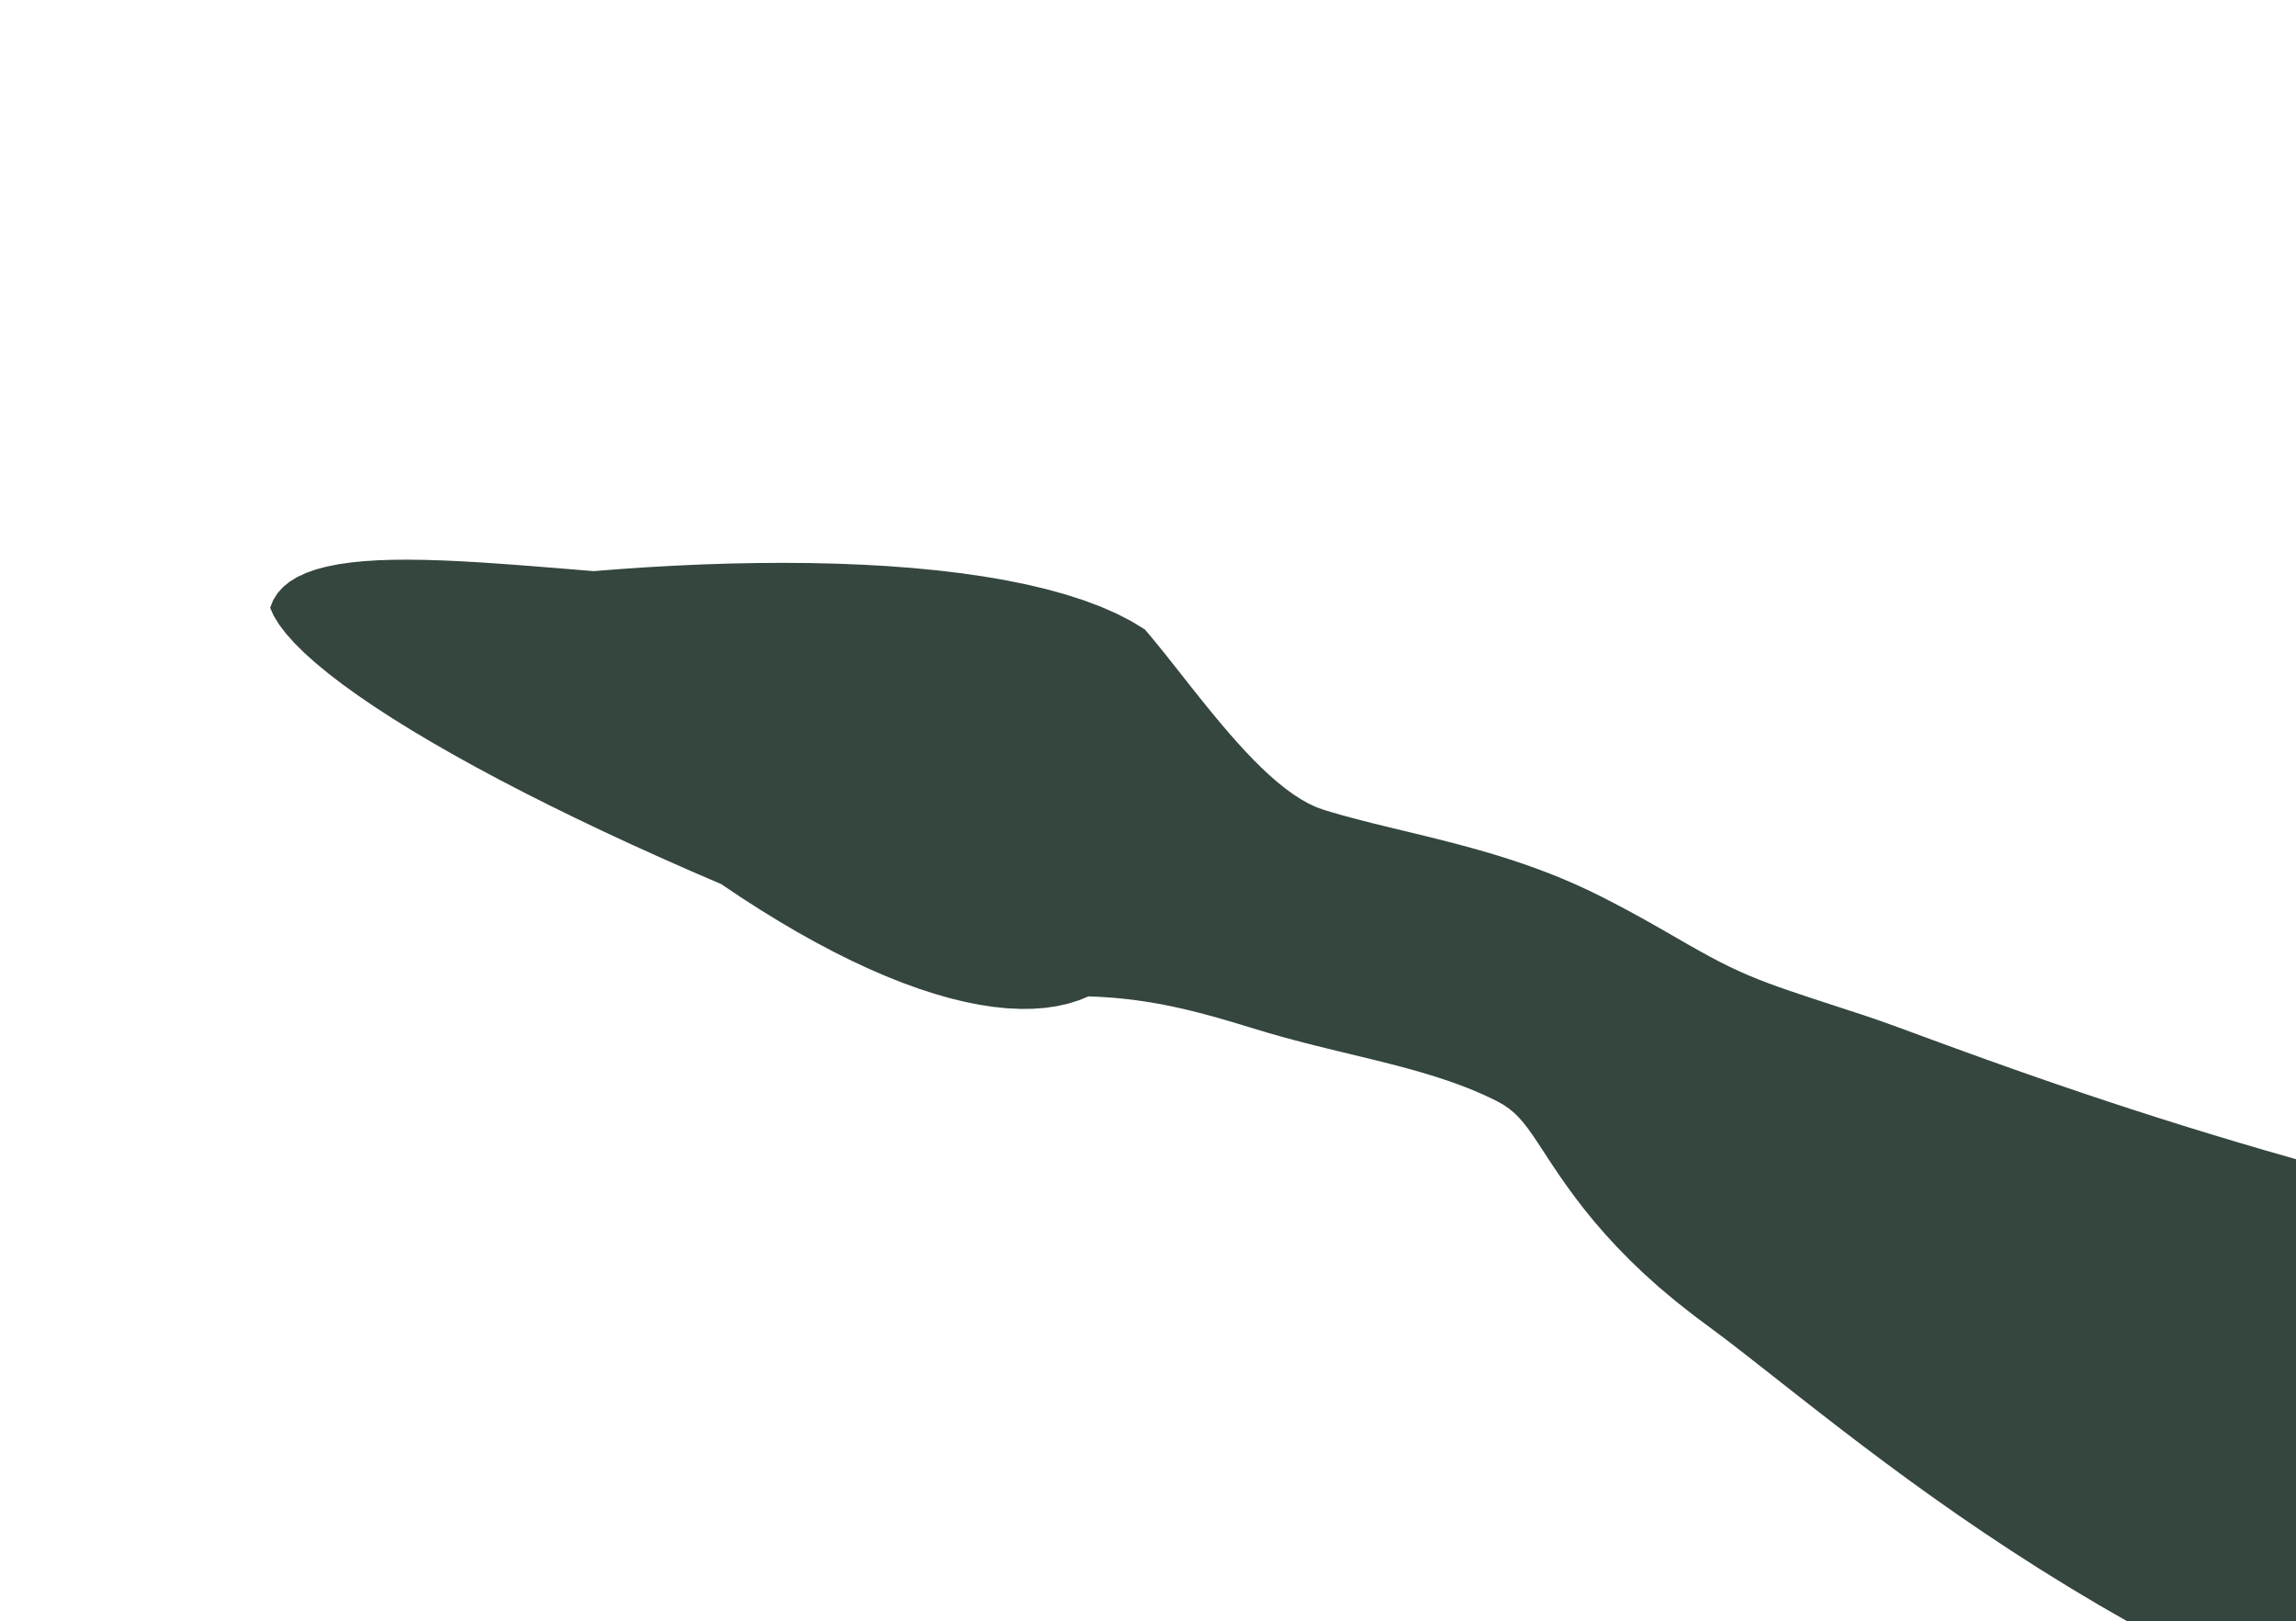
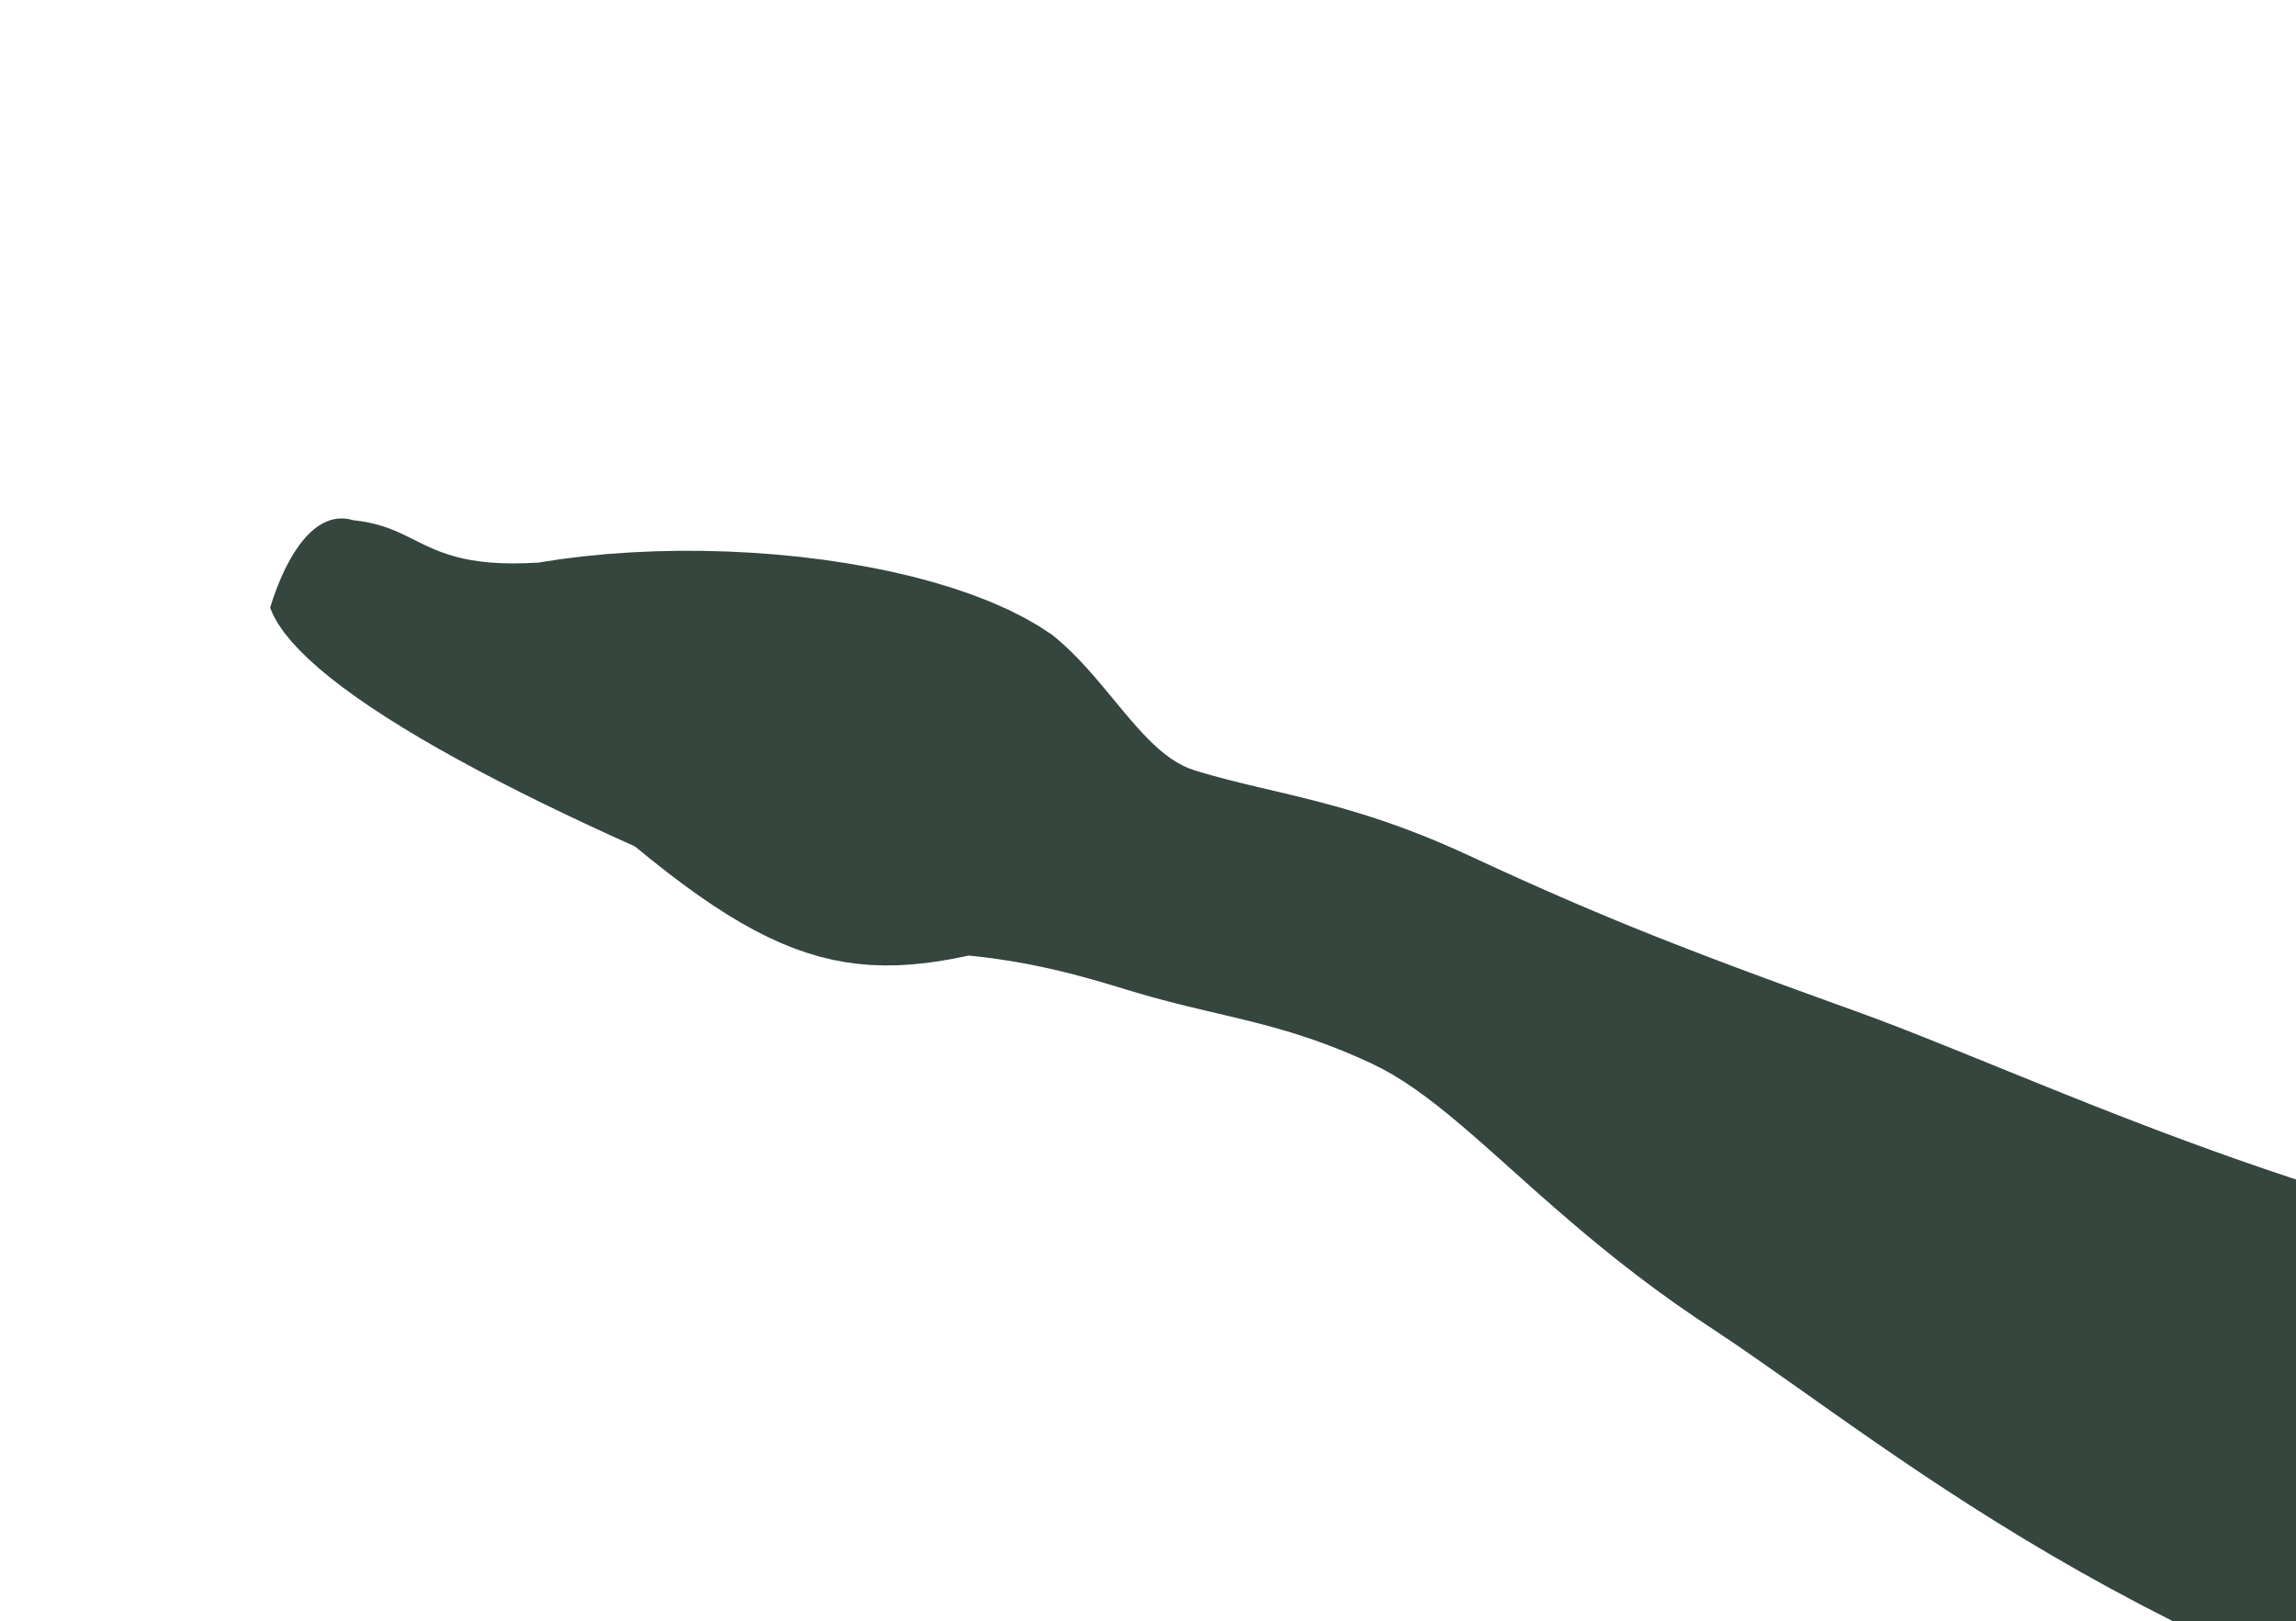
<svg xmlns="http://www.w3.org/2000/svg" viewBox="125 140 170 120" role="img" aria-label="Long-nosed Viper anatomy silhouette">
-   <path d="M145.000,185.000 L145.273,185.605 L145.665,186.242 L146.174,186.910 L146.795,187.608 L147.527,188.334 L148.366,189.086 L149.309,189.863 L150.353,190.665 L151.496,191.488 L152.734,192.331 L154.064,193.194 L155.484,194.074 L156.990,194.970 L158.579,195.881 L160.248,196.805 L161.995,197.740 L163.817,198.686 L165.709,199.640 L167.671,200.601 L169.697,201.567 L171.786,202.538 L173.935,203.511 L176.139,204.485 L178.398,205.459 L179.840,206.426 L181.263,207.341 L182.665,208.204 L184.045,209.015 L185.403,209.773 L186.737,210.479 L188.047,211.131 L189.331,211.729 L190.589,212.274 L191.819,212.764 L193.020,213.200 L194.192,213.581 L195.333,213.907 L196.443,214.178 L197.521,214.393 L198.565,214.552 L199.574,214.655 L200.549,214.701 L201.486,214.690 L202.387,214.623 L203.249,214.497 L204.072,214.314 L204.854,214.073 L205.595,213.774 L206.203,213.797 L206.800,213.830 L207.386,213.873 L207.962,213.925 L208.528,213.985 L209.085,214.055 L209.632,214.132 L210.172,214.216 L210.703,214.308 L211.227,214.406 L211.744,214.510 L212.255,214.620 L212.760,214.735 L213.259,214.856 L213.753,214.980 L214.243,215.109 L214.730,215.241 L215.212,215.376 L215.692,215.513 L216.169,215.653 L216.644,215.795 L217.118,215.938 L217.591,216.082 L218.063,216.226 L218.972,216.497 L219.870,216.752 L220.754,216.992 L221.625,217.220 L222.480,217.437 L223.321,217.645 L224.147,217.846 L224.957,218.042 L225.752,218.234 L226.531,218.424 L227.294,218.612 L228.041,218.802 L228.772,218.993 L229.487,219.187 L230.186,219.386 L230.870,219.590 L231.539,219.800 L232.193,220.017 L232.833,220.243 L233.458,220.478 L234.071,220.723 L234.672,220.980 L235.262,221.249 L235.826,221.524 L236.319,221.799 L236.735,222.086 L237.110,222.397 L237.455,222.736 L237.783,223.109 L238.105,223.521 L238.431,223.976 L238.773,224.480 L239.140,225.037 L239.539,225.648 L239.978,226.315 L240.465,227.036 L241.006,227.809 L241.606,228.630 L242.270,229.495 L243.004,230.398 L243.812,231.335 L244.697,232.300 L245.664,233.289 L246.716,234.297 L247.857,235.321 L249.092,236.358 L250.423,237.404 L251.776,238.413 L253.049,239.369 L254.291,240.334 L255.586,241.348 L256.934,242.407 L258.338,243.509 L259.801,244.650 L261.323,245.827 L262.909,247.036 L264.559,248.276 L266.277,249.541 L268.065,250.828 L269.925,252.135 L271.860,253.457 L273.872,254.791 L275.963,256.133 L278.136,257.480 L280.392,258.828 L282.733,260.172 L285.162,261.511 L287.680,262.839 L290.289,264.153 L292.991,265.450 L295.787,266.725 L298.704,267.983 L301.771,269.229 L304.955,270.452 L308.219,271.648 L311.559,272.820 L314.969,273.973 L318.443,275.110 L321.974,276.233 L325.555,277.345 L329.178,278.448 L332.835,279.544 L336.518,280.634 L340.217,281.720 L343.924,282.804 L347.630,283.887 L351.325,284.969 L354.999,286.052 L358.642,287.137 L362.244,288.225 L365.795,289.315 L369.284,290.409 L372.700,291.507 L376.031,292.607 L379.265,293.710 L382.495,294.847 L385.889,296.052 L389.408,297.291 L392.943,298.532 L396.487,299.776 L400.033,301.024 L403.574,302.277 L407.102,303.533 L410.610,304.795 L414.089,306.061 L417.532,307.333 L420.930,308.609 L424.275,309.889 L427.558,311.174 L430.771,312.461 L433.904,313.750 L436.948,315.039 L439.893,316.328 L442.730,317.612 L445.448,318.890 L448.037,320.157 L450.487,321.410 L452.785,322.643 L454.921,323.847 L456.964,325.065 L459.053,326.368 L461.176,327.739 L463.256,329.129 L465.289,330.535 L467.268,331.955 L469.190,333.385 L471.049,334.822 L472.841,336.261 L474.562,337.699 L476.207,339.131 L477.771,340.553 L479.249,341.959 L480.639,343.345 L481.934,344.703 L483.133,346.027 L484.231,347.311 L485.226,348.546 L486.115,349.723 L486.898,350.835 L487.575,351.870 L488.147,352.821 L488.618,353.675 L488.993,354.424 L489.301,355.123 L489.596,355.908 L489.885,356.799 L490.144,357.735 L490.370,358.711 L490.560,359.723 L490.710,360.765 L490.818,361.833 L490.883,362.921 L490.901,364.025 L490.873,365.140 L490.797,366.261 L490.671,367.384 L490.496,368.506 L490.270,369.623 L489.994,370.731 L489.666,371.828 L489.286,372.912 L488.853,373.981 L488.366,375.034 L487.822,376.069 L487.221,377.086 L486.558,378.085 L485.830,379.065 L485.033,380.025 L484.100,381.027 L482.961,382.124 L481.616,383.301 L480.075,384.541 L478.347,385.828 L476.446,387.150 L474.381,388.495 L472.164,389.854 L469.806,391.221 L467.318,392.589 L464.710,393.953 L461.991,395.308 L459.172,396.650 L456.261,397.976 L453.269,399.283 L450.204,400.568 L447.075,401.829 L443.890,403.063 L440.658,404.268 L437.388,405.444 L434.088,406.587 L430.765,407.697 L427.428,408.772 L424.214,409.775 L421.152,410.660 L418.009,411.459 L414.667,412.209 L411.144,412.910 L407.459,413.563 L403.628,414.172 L399.669,414.742 L395.597,415.279 L391.426,415.788 L387.171,416.276 L382.843,416.751 L378.457,417.219 L374.025,417.690 L369.557,418.171 L365.064,418.670 L360.558,419.196 L356.048,419.760 L351.543,420.369 L347.051,421.035 L342.582,421.768 L338.142,422.580 L333.738,423.483 L329.376,424.491 L325.183,425.589 L321.229,426.715 L317.346,427.860 L313.433,429.050 L309.500,430.283 L305.558,431.559 L301.617,432.875 L297.688,434.230 L293.780,435.622 L289.906,437.051 L286.074,438.515 L282.294,440.013 L278.577,441.545 L274.931,443.111 L271.365,444.709 L267.888,446.342 L264.508,448.010 L261.232,449.716 L258.066,451.463 L255.015,453.258 L252.082,455.109 L249.270,457.028 L246.579,459.034 L244.008,461.154 L241.605,463.385 L239.427,465.680 L237.449,468.041 L235.644,470.501 L234.020,473.055 L232.587,475.696 L231.357,478.417 L230.339,481.203 L229.542,484.040 L228.971,486.911 L228.629,489.796 L228.515,492.674 L228.626,495.528 L228.953,498.339 L229.487,501.092 L230.216,503.775 L231.127,506.378 L232.208,508.895 L233.445,511.323 L234.829,513.659 L236.348,515.903 L237.993,518.058 L239.758,520.124 L241.635,522.104 L243.664,524.046 L245.906,525.973 L248.332,527.836 L250.892,529.621 L253.586,531.350 L256.412,533.037 L259.363,534.690 L262.434,536.314 L265.613,537.910 L268.893,539.479 L272.263,541.019 L275.710,542.528 L279.223,544.003 L282.790,545.441 L286.398,546.840 L290.035,548.194 L293.687,549.501 L297.341,550.755 L300.985,551.953 L304.605,553.091 L308.188,554.164 L311.721,555.168 L315.192,556.098 L318.589,556.950 L321.913,557.723 L325.229,558.417 L328.579,559.032 L331.947,559.568 L335.328,560.030 L338.719,560.424 L342.117,560.752 L345.517,561.021 L348.918,561.232 L352.315,561.392 L355.704,561.503 L359.082,561.569 L362.444,561.594 L365.788,561.582 L369.109,561.536 L372.403,561.460 L375.666,561.358 L378.893,561.232 L382.082,561.087 L385.227,560.926 L388.324,560.752 L391.369,560.569 L394.357,560.380 L397.284,560.188 L400.162,559.997 L403.017,559.791 L405.847,559.554 L408.638,559.286 L411.393,558.990 L414.111,558.666 L416.794,558.316 L419.444,557.940 L422.062,557.540 L424.649,557.117 L427.207,556.671 L429.736,556.205 L432.239,555.718 L434.716,555.213 L437.169,554.690 L439.599,554.150 L442.007,553.595 L444.395,553.025 L446.765,552.442 L449.117,551.846 L451.454,551.239 L453.775,550.622 L456.084,549.996 L458.381,549.361 L460.672,548.718 L462.961,548.059 L465.243,547.376 L467.512,546.673 L469.767,545.950 L472.007,545.208 L474.230,544.449 L476.437,543.673 L478.627,542.881 L480.797,542.075 L482.947,541.255 L485.077,540.422 L487.185,539.578 L489.270,538.723 L491.332,537.859 L493.369,536.985 L495.380,536.104 L497.365,535.217 L499.322,534.324 L501.251,533.426 L503.150,532.524 L505.019,531.620 L506.857,530.714 L508.662,529.807 L510.437,528.900 L512.173,527.983 L513.862,527.051 L515.503,526.106 L517.101,525.150 L518.658,524.182 L520.178,523.205 L521.665,522.219 L523.121,521.226 L524.549,520.225 L525.955,519.218 L527.339,518.206 L528.707,517.191 L530.061,516.171 L531.404,515.150 L532.741,514.127 L534.073,513.104 L535.406,512.080 L536.741,511.058 L538.082,510.039 L539.433,509.022 L540.797,508.008 L542.177,507.000 L543.577,505.997 L545.000,505.000 L545.000,505.000 L543.531,505.928 L542.085,506.865 L540.658,507.810 L539.247,508.761 L537.850,509.717 L536.462,510.676 L535.082,511.637 L533.704,512.600 L532.328,513.562 L530.948,514.523 L529.563,515.481 L528.168,516.434 L526.761,517.383 L525.339,518.324 L523.898,519.258 L522.435,520.182 L520.947,521.096 L519.431,521.998 L517.884,522.887 L516.302,523.762 L514.683,524.622 L513.022,525.466 L511.318,526.292 L509.563,527.100 L507.762,527.899 L505.924,528.693 L504.053,529.482 L502.151,530.263 L500.218,531.036 L498.256,531.801 L496.266,532.557 L494.250,533.303 L492.208,534.038 L490.141,534.762 L488.052,535.473 L485.940,536.172 L483.808,536.857 L481.656,537.527 L479.486,538.183 L477.299,538.822 L475.097,539.445 L472.879,540.051 L470.648,540.638 L468.405,541.207 L466.150,541.757 L463.886,542.286 L461.613,542.794 L459.328,543.282 L457.028,543.757 L454.718,544.224 L452.400,544.681 L450.074,545.126 L447.738,545.560 L445.391,545.980 L443.032,546.386 L440.660,546.775 L438.273,547.149 L435.870,547.504 L433.450,547.840 L431.011,548.157 L428.553,548.452 L426.074,548.725 L423.573,548.975 L421.049,549.201 L418.500,549.401 L415.924,549.575 L413.322,549.721 L410.691,549.839 L408.030,549.927 L405.337,549.984 L402.612,550.010 L399.838,550.003 L396.986,549.981 L394.065,549.958 L391.094,549.931 L388.079,549.896 L385.024,549.850 L381.934,549.788 L378.813,549.708 L375.668,549.605 L372.502,549.477 L369.320,549.321 L366.128,549.131 L362.931,548.906 L359.733,548.642 L356.541,548.335 L353.359,547.983 L350.193,547.582 L347.048,547.130 L343.930,546.623 L340.845,546.058 L337.797,545.433 L334.793,544.745 L331.839,543.992 L328.940,543.171 L326.087,542.277 L323.185,541.288 L320.172,540.194 L317.080,539.008 L313.923,537.734 L310.720,536.380 L307.484,534.953 L304.232,533.459 L300.980,531.907 L297.742,530.302 L294.536,528.652 L291.375,526.965 L288.277,525.247 L285.257,523.507 L282.331,521.753 L279.517,519.994 L276.831,518.238 L274.292,516.496 L271.918,514.779 L269.729,513.100 L267.747,511.474 L265.995,509.922 L264.498,508.468 L263.285,507.146 L262.336,505.954 L261.520,504.785 L260.780,503.605 L260.159,502.466 L259.652,501.374 L259.255,500.339 L258.961,499.365 L258.762,498.458 L258.651,497.622 L258.616,496.858 L258.649,496.165 L258.738,495.538 L258.874,494.972 L259.051,494.455 L259.264,493.975 L259.510,493.519 L259.791,493.071 L260.114,492.617 L260.486,492.146 L260.919,491.647 L261.425,491.112 L262.016,490.538 L262.707,489.924 L263.509,489.271 L264.395,488.615 L265.424,487.928 L266.716,487.131 L268.297,486.224 L270.140,485.239 L272.224,484.197 L274.528,483.115 L277.030,482.006 L279.714,480.879 L282.561,479.742 L285.555,478.602 L288.681,477.463 L291.923,476.330 L295.268,475.207 L298.701,474.098 L302.207,473.006 L305.775,471.934 L309.390,470.884 L313.039,469.860 L316.710,468.863 L320.389,467.897 L324.063,466.964 L327.720,466.066 L331.346,465.205 L334.817,464.411 L338.123,463.725 L341.497,463.120 L345.040,462.566 L348.738,462.060 L352.574,461.599 L356.535,461.178 L360.607,460.791 L364.775,460.433 L369.027,460.098 L373.351,459.778 L377.735,459.466 L382.168,459.156 L386.638,458.838 L391.137,458.505 L395.654,458.148 L400.181,457.758 L404.709,457.327 L409.231,456.843 L413.740,456.298 L418.231,455.678 L422.698,454.972 L427.138,454.166 L431.547,453.244 L435.786,452.225 L439.743,451.187 L443.578,450.139 L447.412,449.045 L451.241,447.908 L455.059,446.726 L458.860,445.500 L462.638,444.229 L466.389,442.914 L470.106,441.553 L473.785,440.147 L477.421,438.693 L481.009,437.192 L484.545,435.641 L488.025,434.038 L491.444,432.380 L494.799,430.664 L498.087,428.885 L501.304,427.038 L504.449,425.115 L507.518,423.107 L510.509,421.004 L513.418,418.791 L516.243,416.452 L518.967,413.975 L521.557,411.373 L523.994,408.670 L526.274,405.877 L528.395,403.000 L530.358,400.050 L532.162,397.035 L533.808,393.962 L535.297,390.839 L536.629,387.674 L537.806,384.473 L538.831,381.243 L539.704,377.991 L540.427,374.720 L541.001,371.438 L541.429,368.149 L541.710,364.856 L541.846,361.566 L541.837,358.282 L541.683,355.007 L541.385,351.747 L540.940,348.505 L540.348,345.286 L539.608,342.094 L538.699,338.877 L537.591,335.611 L536.308,332.386 L534.886,329.260 L533.337,326.227 L531.672,323.281 L529.900,320.417 L528.029,317.629 L526.065,314.911 L524.014,312.260 L521.879,309.670 L519.665,307.140 L517.376,304.666 L515.014,302.245 L512.584,299.878 L510.088,297.561 L507.529,295.295 L504.909,293.078 L502.232,290.912 L499.500,288.795 L496.716,286.729 L493.882,284.713 L491.001,282.749 L488.076,280.838 L485.036,278.935 L481.789,277.018 L478.401,275.153 L474.955,273.377 L471.453,271.681 L467.901,270.056 L464.301,268.497 L460.659,266.998 L456.978,265.553 L453.264,264.158 L449.522,262.810 L445.757,261.503 L441.975,260.236 L438.182,259.004 L434.384,257.807 L430.587,256.640 L426.798,255.501 L423.023,254.389 L419.270,253.302 L415.545,252.236 L411.856,251.191 L408.210,250.165 L404.614,249.157 L401.077,248.164 L397.505,247.153 L393.741,246.112 L389.841,245.096 L385.913,244.132 L381.966,243.216 L378.004,242.343 L374.037,241.509 L370.070,240.712 L366.112,239.948 L362.171,239.213 L358.256,238.504 L354.373,237.819 L350.533,237.155 L346.744,236.509 L343.016,235.878 L339.357,235.261 L335.779,234.655 L332.290,234.058 L328.901,233.468 L325.624,232.884 L322.469,232.305 L319.449,231.729 L316.576,231.157 L313.865,230.590 L311.296,230.017 L308.795,229.427 L306.332,228.827 L303.932,228.224 L301.591,227.621 L299.308,227.015 L297.079,226.408 L294.903,225.800 L292.777,225.191 L290.700,224.581 L288.670,223.970 L286.684,223.359 L284.741,222.747 L282.838,222.135 L280.976,221.524 L279.151,220.914 L277.362,220.305 L275.607,219.698 L273.886,219.093 L272.195,218.490 L270.534,217.891 L268.900,217.296 L267.292,216.706 L265.707,216.122 L264.224,215.587 L262.954,215.154 L261.851,214.794 L260.828,214.460 L259.875,214.149 L258.984,213.856 L258.145,213.576 L257.350,213.306 L256.590,213.039 L255.855,212.770 L255.138,212.492 L254.431,212.201 L253.725,211.890 L253.013,211.555 L252.290,211.193 L251.550,210.802 L250.787,210.383 L249.996,209.936 L249.175,209.464 L248.320,208.972 L247.430,208.464 L246.504,207.944 L245.541,207.418 L244.540,206.888 L243.522,206.366 L242.523,205.878 L241.544,205.431 L240.572,205.015 L239.607,204.629 L238.651,204.269 L237.705,203.935 L236.769,203.624 L235.846,203.334 L234.935,203.062 L234.036,202.807 L233.152,202.567 L232.282,202.339 L231.426,202.122 L230.585,201.914 L229.759,201.713 L228.949,201.517 L228.154,201.325 L227.376,201.136 L226.613,200.947 L225.865,200.757 L225.134,200.566 L224.419,200.372 L223.720,200.173 L223.033,199.969 L222.464,199.763 L221.890,199.496 L221.312,199.171 L220.731,198.793 L220.147,198.366 L219.563,197.895 L218.977,197.383 L218.392,196.834 L217.809,196.254 L217.227,195.646 L216.648,195.014 L216.073,194.364 L215.502,193.698 L214.937,193.022 L214.378,192.339 L213.826,191.654 L213.282,190.972 L212.747,190.295 L212.222,189.629 L211.707,188.978 L211.204,188.346 L210.713,187.737 L210.234,187.156 L209.770,186.607 L208.777,186.001 L207.689,185.440 L206.510,184.923 L205.244,184.448 L203.897,184.015 L202.474,183.622 L200.978,183.268 L199.414,182.953 L197.787,182.675 L196.102,182.434 L194.363,182.228 L192.575,182.056 L190.742,181.917 L188.869,181.811 L186.961,181.735 L185.022,181.690 L183.057,181.674 L181.071,181.686 L179.068,181.724 L177.052,181.789 L175.029,181.879 L173.003,181.992 L170.978,182.129 L168.960,182.287 L167.458,182.164 L165.976,182.043 L164.519,181.926 L163.088,181.816 L161.688,181.715 L160.321,181.626 L158.990,181.551 L157.699,181.493 L156.450,181.455 L155.248,181.439 L154.095,181.447 L152.994,181.483 L151.948,181.550 L150.961,181.648 L150.035,181.782 L149.174,181.954 L148.382,182.166 L147.660,182.421 L147.013,182.722 L146.443,183.071 L145.953,183.470 L145.548,183.923 L145.229,184.432 L145.000,185.000Z" fill="#34463d" />
+   <path d="M145.000,185.000 L145.258,185.596 L145.607,186.210 L146.045,186.839 L146.569,187.484 L147.178,188.144 L147.868,188.818 L148.639,189.506 L149.489,190.207 L150.414,190.920 L151.413,191.645 L152.485,192.381 L153.626,193.127 L154.835,193.883 L156.109,194.649 L157.448,195.423 L158.848,196.205 L160.307,196.994 L161.824,197.790 L163.396,198.592 L165.021,199.400 L166.698,200.212 L168.424,201.028 L170.196,201.848 L172.014,202.670 L173.244,203.673 L174.433,204.608 L175.583,205.478 L176.699,206.284 L177.784,207.026 L178.840,207.706 L179.871,208.326 L180.881,208.886 L181.871,209.388 L182.847,209.832 L183.811,210.221 L184.766,210.556 L185.715,210.836 L186.663,211.065 L187.611,211.243 L188.564,211.371 L189.524,211.450 L190.495,211.482 L191.481,211.468 L192.483,211.409 L193.506,211.307 L194.553,211.162 L195.627,210.976 L196.732,210.750 L197.360,210.817 L197.974,210.890 L198.577,210.969 L199.166,211.054 L199.743,211.144 L200.308,211.239 L200.860,211.338 L201.400,211.442 L201.929,211.548 L202.445,211.659 L202.950,211.772 L203.443,211.887 L203.924,212.004 L204.395,212.123 L204.853,212.243 L205.301,212.363 L205.738,212.484 L206.164,212.605 L206.580,212.725 L206.984,212.844 L207.379,212.961 L207.763,213.077 L208.136,213.191 L208.500,213.302 L209.403,213.571 L210.284,213.821 L211.142,214.053 L211.975,214.268 L212.786,214.471 L213.573,214.662 L214.339,214.845 L215.085,215.021 L215.812,215.192 L216.523,215.361 L217.219,215.530 L217.904,215.702 L218.582,215.877 L219.254,216.059 L219.925,216.249 L220.599,216.449 L221.279,216.663 L221.970,216.892 L222.674,217.139 L223.396,217.406 L224.140,217.696 L224.908,218.011 L225.704,218.355 L226.524,218.727 L227.346,219.136 L228.161,219.593 L228.980,220.102 L229.806,220.660 L230.640,221.265 L231.486,221.915 L232.346,222.608 L233.223,223.342 L234.120,224.113 L235.040,224.921 L235.987,225.762 L236.962,226.635 L237.971,227.537 L239.015,228.465 L240.099,229.417 L241.225,230.391 L242.396,231.383 L243.617,232.390 L244.889,233.410 L246.216,234.440 L247.600,235.477 L249.044,236.517 L250.551,237.558 L252.059,238.563 L253.481,239.517 L254.861,240.470 L256.268,241.453 L257.707,242.466 L259.181,243.508 L260.697,244.577 L262.258,245.672 L263.867,246.791 L265.530,247.932 L267.251,249.094 L269.032,250.273 L270.878,251.468 L272.793,252.675 L274.780,253.893 L276.841,255.119 L278.982,256.350 L281.204,257.584 L283.511,258.817 L285.907,260.048 L288.393,261.274 L290.974,262.492 L293.651,263.700 L296.429,264.896 L299.333,266.085 L302.385,267.266 L305.553,268.430 L308.803,269.570 L312.132,270.690 L315.533,271.795 L319.001,272.886 L322.528,273.967 L326.107,275.039 L329.731,276.103 L333.390,277.162 L337.078,278.217 L340.784,279.269 L344.501,280.319 L348.219,281.368 L351.929,282.418 L355.621,283.469 L359.286,284.521 L362.913,285.576 L366.493,286.633 L370.014,287.693 L373.467,288.756 L376.841,289.821 L380.123,290.888 L383.396,291.985 L386.812,293.142 L390.344,294.327 L393.895,295.515 L397.458,296.707 L401.026,297.902 L404.591,299.102 L408.147,300.309 L411.685,301.521 L415.197,302.741 L418.677,303.968 L422.115,305.202 L425.503,306.445 L428.833,307.694 L432.096,308.952 L435.284,310.216 L438.386,311.486 L441.395,312.761 L444.299,314.039 L447.090,315.318 L449.758,316.596 L452.291,317.869 L454.678,319.132 L456.911,320.381 L459.043,321.648 L461.201,322.998 L463.380,324.414 L465.513,325.856 L467.595,327.320 L469.622,328.803 L471.588,330.302 L473.490,331.812 L475.323,333.331 L477.081,334.853 L478.762,336.374 L480.360,337.890 L481.871,339.395 L483.290,340.885 L484.615,342.352 L485.840,343.791 L486.964,345.194 L487.982,346.554 L488.894,347.863 L489.697,349.112 L490.392,350.292 L490.979,351.393 L491.461,352.406 L491.843,353.321 L492.151,354.185 L492.436,355.124 L492.706,356.155 L492.941,357.227 L493.139,358.333 L493.296,359.471 L493.410,360.634 L493.478,361.819 L493.498,363.021 L493.469,364.235 L493.389,365.456 L493.258,366.681 L493.074,367.904 L492.836,369.123 L492.545,370.333 L492.199,371.532 L491.797,372.716 L491.340,373.883 L490.826,375.031 L490.253,376.158 L489.621,377.263 L488.927,378.344 L488.169,379.402 L487.344,380.434 L486.447,381.440 L485.416,382.478 L484.186,383.598 L482.757,384.789 L481.138,386.035 L479.339,387.321 L477.371,388.635 L475.246,389.968 L472.973,391.312 L470.563,392.660 L468.026,394.006 L465.372,395.345 L462.611,396.674 L459.752,397.988 L456.805,399.284 L453.778,400.560 L450.680,401.813 L447.520,403.041 L444.306,404.242 L441.047,405.413 L437.750,406.553 L434.424,407.661 L431.078,408.734 L427.719,409.772 L424.477,410.739 L421.380,411.591 L418.201,412.356 L414.828,413.070 L411.280,413.733 L407.574,414.348 L403.726,414.919 L399.753,415.450 L395.669,415.947 L391.489,416.416 L387.226,416.864 L382.893,417.298 L378.502,417.726 L374.066,418.155 L369.595,418.595 L365.101,419.053 L360.593,419.538 L356.081,420.059 L351.574,420.627 L347.081,421.250 L342.608,421.941 L338.164,422.710 L333.755,423.570 L329.386,424.534 L325.183,425.589 L321.218,426.673 L317.324,427.777 L313.399,428.929 L309.454,430.125 L305.500,431.365 L301.546,432.646 L297.604,433.967 L293.683,435.326 L289.793,436.722 L285.946,438.154 L282.149,439.621 L278.414,441.121 L274.748,442.654 L271.161,444.221 L267.660,445.822 L264.253,447.458 L260.947,449.132 L257.746,450.848 L254.656,452.613 L251.678,454.435 L248.814,456.329 L246.062,458.313 L243.420,460.419 L240.934,462.643 L238.668,464.937 L236.598,467.303 L234.692,469.778 L232.962,472.358 L231.419,475.039 L230.075,477.812 L228.942,480.667 L228.029,483.589 L227.346,486.559 L226.897,489.559 L226.683,492.568 L226.703,495.564 L226.949,498.528 L227.414,501.443 L228.085,504.294 L228.950,507.071 L229.997,509.764 L231.212,512.369 L232.583,514.883 L234.100,517.304 L235.754,519.633 L237.535,521.871 L239.438,524.018 L241.509,526.134 L243.813,528.242 L246.295,530.276 L248.901,532.217 L251.632,534.092 L254.487,535.919 L257.462,537.706 L260.552,539.459 L263.748,541.182 L267.043,542.874 L270.426,544.534 L273.886,546.160 L277.414,547.751 L280.997,549.301 L284.623,550.809 L288.280,552.269 L291.956,553.678 L295.638,555.031 L299.315,556.323 L302.973,557.550 L306.602,558.708 L310.188,559.791 L313.722,560.795 L317.192,561.714 L320.608,562.550 L324.039,563.304 L327.509,563.972 L330.989,564.555 L334.478,565.056 L337.970,565.482 L341.464,565.838 L344.955,566.127 L348.439,566.355 L351.915,566.527 L355.377,566.645 L358.822,566.716 L362.247,566.742 L365.647,566.727 L369.020,566.677 L372.360,566.593 L375.665,566.481 L378.929,566.345 L382.149,566.187 L385.320,566.011 L388.438,565.821 L391.499,565.622 L394.498,565.415 L397.431,565.205 L400.324,564.995 L403.222,564.767 L406.110,564.505 L408.959,564.211 L411.768,563.887 L414.540,563.532 L417.275,563.150 L419.976,562.740 L422.641,562.305 L425.274,561.844 L427.875,561.361 L430.446,560.855 L432.987,560.328 L435.500,559.781 L437.987,559.215 L440.447,558.633 L442.884,558.033 L445.298,557.419 L447.690,556.791 L450.062,556.151 L452.415,555.499 L454.751,554.836 L457.071,554.165 L459.376,553.485 L461.679,552.796 L463.993,552.087 L466.304,551.356 L468.601,550.605 L470.883,549.836 L473.148,549.048 L475.396,548.243 L477.626,547.422 L479.837,546.585 L482.028,545.733 L484.197,544.866 L486.345,543.985 L488.468,543.091 L490.568,542.185 L492.642,541.267 L494.689,540.339 L496.709,539.399 L498.700,538.451 L500.661,537.493 L502.592,536.528 L504.490,535.555 L506.354,534.575 L508.185,533.589 L509.980,532.598 L511.747,531.598 L513.486,530.577 L515.177,529.534 L516.813,528.475 L518.397,527.402 L519.934,526.317 L521.425,525.221 L522.875,524.116 L524.288,523.003 L525.667,521.884 L527.016,520.760 L528.339,519.631 L529.640,518.499 L530.922,517.366 L532.191,516.231 L533.450,515.096 L534.702,513.961 L535.953,512.828 L537.206,511.697 L538.465,510.569 L539.735,509.445 L541.019,508.325 L542.322,507.210 L543.648,506.102 L545.000,505.000 L545.000,505.000 L543.460,505.823 L541.940,506.655 L540.436,507.494 L538.946,508.338 L537.467,509.186 L535.997,510.037 L534.534,510.890 L533.076,511.742 L531.619,512.594 L530.161,513.442 L528.701,514.287 L527.235,515.126 L525.761,515.958 L524.277,516.783 L522.780,517.598 L521.267,518.404 L519.736,519.199 L518.184,519.982 L516.608,520.752 L515.005,521.510 L513.373,522.253 L511.707,522.983 L510.005,523.697 L508.253,524.402 L506.444,525.108 L504.596,525.818 L502.718,526.526 L500.811,527.232 L498.877,527.934 L496.917,528.632 L494.931,529.323 L492.920,530.008 L490.887,530.685 L488.831,531.353 L486.754,532.011 L484.657,532.659 L482.540,533.294 L480.406,533.917 L478.255,534.525 L476.089,535.119 L473.907,535.696 L471.713,536.257 L469.506,536.799 L467.289,537.322 L465.061,537.825 L462.825,538.306 L460.581,538.766 L458.321,539.204 L456.033,539.633 L453.731,540.055 L451.425,540.466 L449.113,540.867 L446.794,541.255 L444.466,541.630 L442.130,541.991 L439.783,542.337 L437.424,542.666 L435.052,542.979 L432.665,543.273 L430.263,543.547 L427.843,543.802 L425.406,544.036 L422.948,544.247 L420.470,544.436 L417.968,544.601 L415.443,544.741 L412.893,544.855 L410.315,544.942 L407.709,545.002 L405.074,545.033 L402.407,545.034 L399.676,545.005 L396.840,544.964 L393.924,544.923 L390.964,544.878 L387.965,544.827 L384.931,544.765 L381.867,544.688 L378.778,544.595 L375.669,544.481 L372.544,544.344 L369.409,544.180 L366.269,543.986 L363.128,543.758 L359.993,543.495 L356.868,543.193 L353.759,542.848 L350.672,542.459 L347.611,542.023 L344.583,541.537 L341.593,540.999 L338.647,540.407 L335.751,539.758 L332.910,539.051 L330.130,538.284 L327.392,537.450 L324.582,536.524 L321.643,535.498 L318.613,534.385 L315.510,533.190 L312.351,531.921 L309.154,530.583 L305.935,529.184 L302.711,527.730 L299.498,526.227 L296.311,524.683 L293.169,523.105 L290.086,521.499 L287.080,519.874 L284.168,518.238 L281.368,516.599 L278.696,514.966 L276.174,513.350 L273.819,511.763 L271.654,510.218 L269.701,508.732 L267.985,507.326 L266.535,506.029 L265.379,504.878 L264.491,503.866 L263.717,502.871 L263.003,501.859 L262.398,500.890 L261.900,499.973 L261.501,499.114 L261.195,498.318 L260.973,497.589 L260.828,496.929 L260.747,496.339 L260.722,495.814 L260.741,495.350 L260.797,494.936 L260.883,494.562 L260.995,494.212 L261.134,493.870 L261.304,493.522 L261.512,493.153 L261.769,492.750 L262.087,492.304 L262.482,491.809 L262.968,491.261 L263.558,490.662 L264.267,490.014 L265.066,489.357 L266.012,488.664 L267.233,487.852 L268.752,486.923 L270.544,485.912 L272.583,484.842 L274.847,483.730 L277.316,482.589 L279.969,481.431 L282.789,480.262 L285.760,479.090 L288.864,477.919 L292.086,476.754 L295.413,475.600 L298.829,474.459 L302.320,473.334 L305.873,472.229 L309.474,471.147 L313.110,470.088 L316.768,469.057 L320.435,468.055 L324.097,467.085 L327.742,466.148 L331.357,465.247 L334.817,464.411 L338.114,463.682 L341.480,463.034 L345.018,462.437 L348.711,461.888 L352.545,461.384 L356.504,460.920 L360.574,460.491 L364.740,460.092 L368.991,459.715 L373.313,459.354 L377.694,459.001 L382.123,458.649 L386.589,458.291 L391.082,457.917 L395.591,457.520 L400.109,457.090 L404.625,456.619 L409.133,456.097 L413.625,455.512 L418.095,454.855 L422.537,454.112 L426.947,453.269 L431.320,452.313 L435.523,451.261 L439.453,450.186 L443.265,449.101 L447.076,447.972 L450.880,446.799 L454.671,445.582 L458.444,444.321 L462.193,443.017 L465.913,441.668 L469.597,440.276 L473.241,438.838 L476.840,437.356 L480.389,435.826 L483.883,434.249 L487.317,432.622 L490.687,430.942 L493.990,429.207 L497.222,427.412 L500.379,425.553 L503.457,423.622 L506.455,421.613 L509.368,419.515 L512.194,417.316 L514.927,415.001 L517.553,412.560 L520.043,410.004 L522.382,407.354 L524.567,404.618 L526.596,401.806 L528.471,398.926 L530.190,395.985 L531.755,392.991 L533.166,389.951 L534.424,386.873 L535.532,383.762 L536.490,380.627 L537.301,377.471 L537.965,374.301 L538.485,371.122 L538.861,367.939 L539.095,364.757 L539.186,361.580 L539.137,358.413 L538.947,355.260 L538.615,352.125 L538.143,349.014 L537.527,345.930 L536.769,342.878 L535.849,339.815 L534.741,336.714 L533.466,333.655 L532.055,330.687 L530.520,327.805 L528.873,325.004 L527.122,322.277 L525.273,319.620 L523.332,317.028 L521.306,314.496 L519.198,312.021 L517.013,309.600 L514.754,307.230 L512.425,304.908 L510.029,302.635 L507.569,300.407 L505.048,298.225 L502.468,296.088 L499.834,293.995 L497.147,291.947 L494.410,289.944 L491.626,287.986 L488.797,286.074 L485.928,284.208 L482.957,282.352 L479.800,280.485 L476.508,278.663 L473.151,276.918 L469.733,275.242 L466.259,273.628 L462.732,272.071 L459.157,270.565 L455.540,269.107 L451.884,267.693 L448.197,266.319 L444.482,264.982 L440.747,263.680 L436.997,262.411 L433.239,261.172 L429.479,259.960 L425.723,258.775 L421.978,257.614 L418.253,256.476 L414.552,255.358 L410.885,254.261 L407.257,253.182 L403.678,252.120 L400.154,251.074 L396.604,250.015 L392.883,248.934 L389.031,247.882 L385.146,246.883 L381.236,245.932 L377.307,245.025 L373.368,244.158 L369.426,243.328 L365.490,242.531 L361.567,241.764 L357.666,241.022 L353.796,240.304 L349.966,239.606 L346.184,238.926 L342.460,238.260 L338.805,237.606 L335.226,236.961 L331.735,236.324 L328.343,235.692 L325.059,235.062 L321.896,234.435 L318.864,233.807 L315.978,233.180 L313.251,232.552 L310.667,231.915 L308.168,231.261 L305.733,230.595 L303.378,229.926 L301.100,229.253 L298.892,228.578 L296.749,227.901 L294.667,227.220 L292.640,226.537 L290.662,225.852 L288.731,225.164 L286.839,224.473 L284.983,223.780 L283.157,223.084 L281.358,222.386 L279.580,221.686 L277.820,220.984 L276.073,220.280 L274.334,219.576 L272.601,218.873 L270.868,218.171 L269.133,217.471 L267.392,216.775 L265.641,216.086 L263.941,215.437 L262.379,214.863 L260.914,214.334 L259.479,213.813 L258.073,213.302 L256.694,212.797 L255.340,212.299 L254.010,211.805 L252.702,211.314 L251.415,210.826 L250.147,210.339 L248.898,209.853 L247.665,209.367 L246.448,208.880 L245.245,208.391 L244.055,207.900 L242.878,207.406 L241.710,206.909 L240.552,206.409 L239.402,205.905 L238.256,205.396 L237.115,204.883 L235.975,204.364 L234.833,203.840 L233.698,203.315 L232.589,202.812 L231.513,202.347 L230.462,201.915 L229.436,201.515 L228.435,201.144 L227.457,200.802 L226.504,200.486 L225.574,200.194 L224.669,199.924 L223.787,199.674 L222.930,199.443 L222.096,199.227 L221.286,199.024 L220.498,198.833 L219.732,198.650 L218.987,198.474 L218.260,198.303 L217.549,198.134 L216.853,197.965 L216.167,197.793 L215.490,197.618 L214.818,197.437 L214.147,197.246 L213.470,197.045 L212.999,196.877 L212.540,196.667 L212.092,196.417 L211.653,196.131 L211.224,195.812 L210.801,195.461 L210.384,195.082 L209.972,194.678 L209.564,194.251 L209.157,193.805 L208.751,193.341 L208.344,192.864 L207.935,192.374 L207.523,191.876 L207.107,191.372 L206.684,190.865 L206.255,190.358 L205.817,189.853 L205.369,189.353 L204.910,188.861 L204.439,188.380 L203.954,187.912 L203.455,187.461 L202.939,187.028 L201.924,186.358 L200.818,185.725 L199.625,185.127 L198.352,184.566 L197.003,184.042 L195.586,183.555 L194.105,183.106 L192.567,182.695 L190.977,182.323 L189.341,181.991 L187.665,181.697 L185.954,181.443 L184.215,181.230 L182.453,181.057 L180.674,180.926 L178.883,180.836 L177.087,180.787 L175.291,180.781 L173.502,180.818 L171.724,180.898 L169.963,181.021 L168.226,181.188 L166.518,181.400 L164.845,181.656 L163.822,181.703 L162.881,181.715 L162.017,181.694 L161.223,181.643 L160.494,181.564 L159.823,181.460 L159.206,181.335 L158.636,181.191 L158.107,181.030 L157.613,180.855 L157.149,180.669 L156.709,180.476 L156.287,180.277 L155.878,180.075 L155.474,179.873 L155.071,179.675 L154.663,179.482 L154.243,179.297 L153.807,179.123 L153.347,178.964 L152.859,178.821 L152.336,178.697 L151.773,178.596 L151.164,178.519 L150.809,178.432 L150.463,178.389 L150.124,178.389 L149.793,178.429 L149.470,178.508 L149.155,178.624 L148.849,178.775 L148.551,178.959 L148.261,179.176 L147.981,179.422 L147.708,179.696 L147.445,179.996 L147.190,180.321 L146.945,180.669 L146.708,181.037 L146.480,181.425 L146.262,181.830 L146.053,182.250 L145.854,182.685 L145.663,183.131 L145.483,183.587 L145.312,184.052 L145.151,184.524 L145.000,185.000Z" fill="#34463d" />
  <style>#silhouette-appendage *{fill:#34463d;stroke:#34463d}</style>
  <g id="silhouette-appendage" fill="#34463d" stroke="#34463d" />
</svg>
